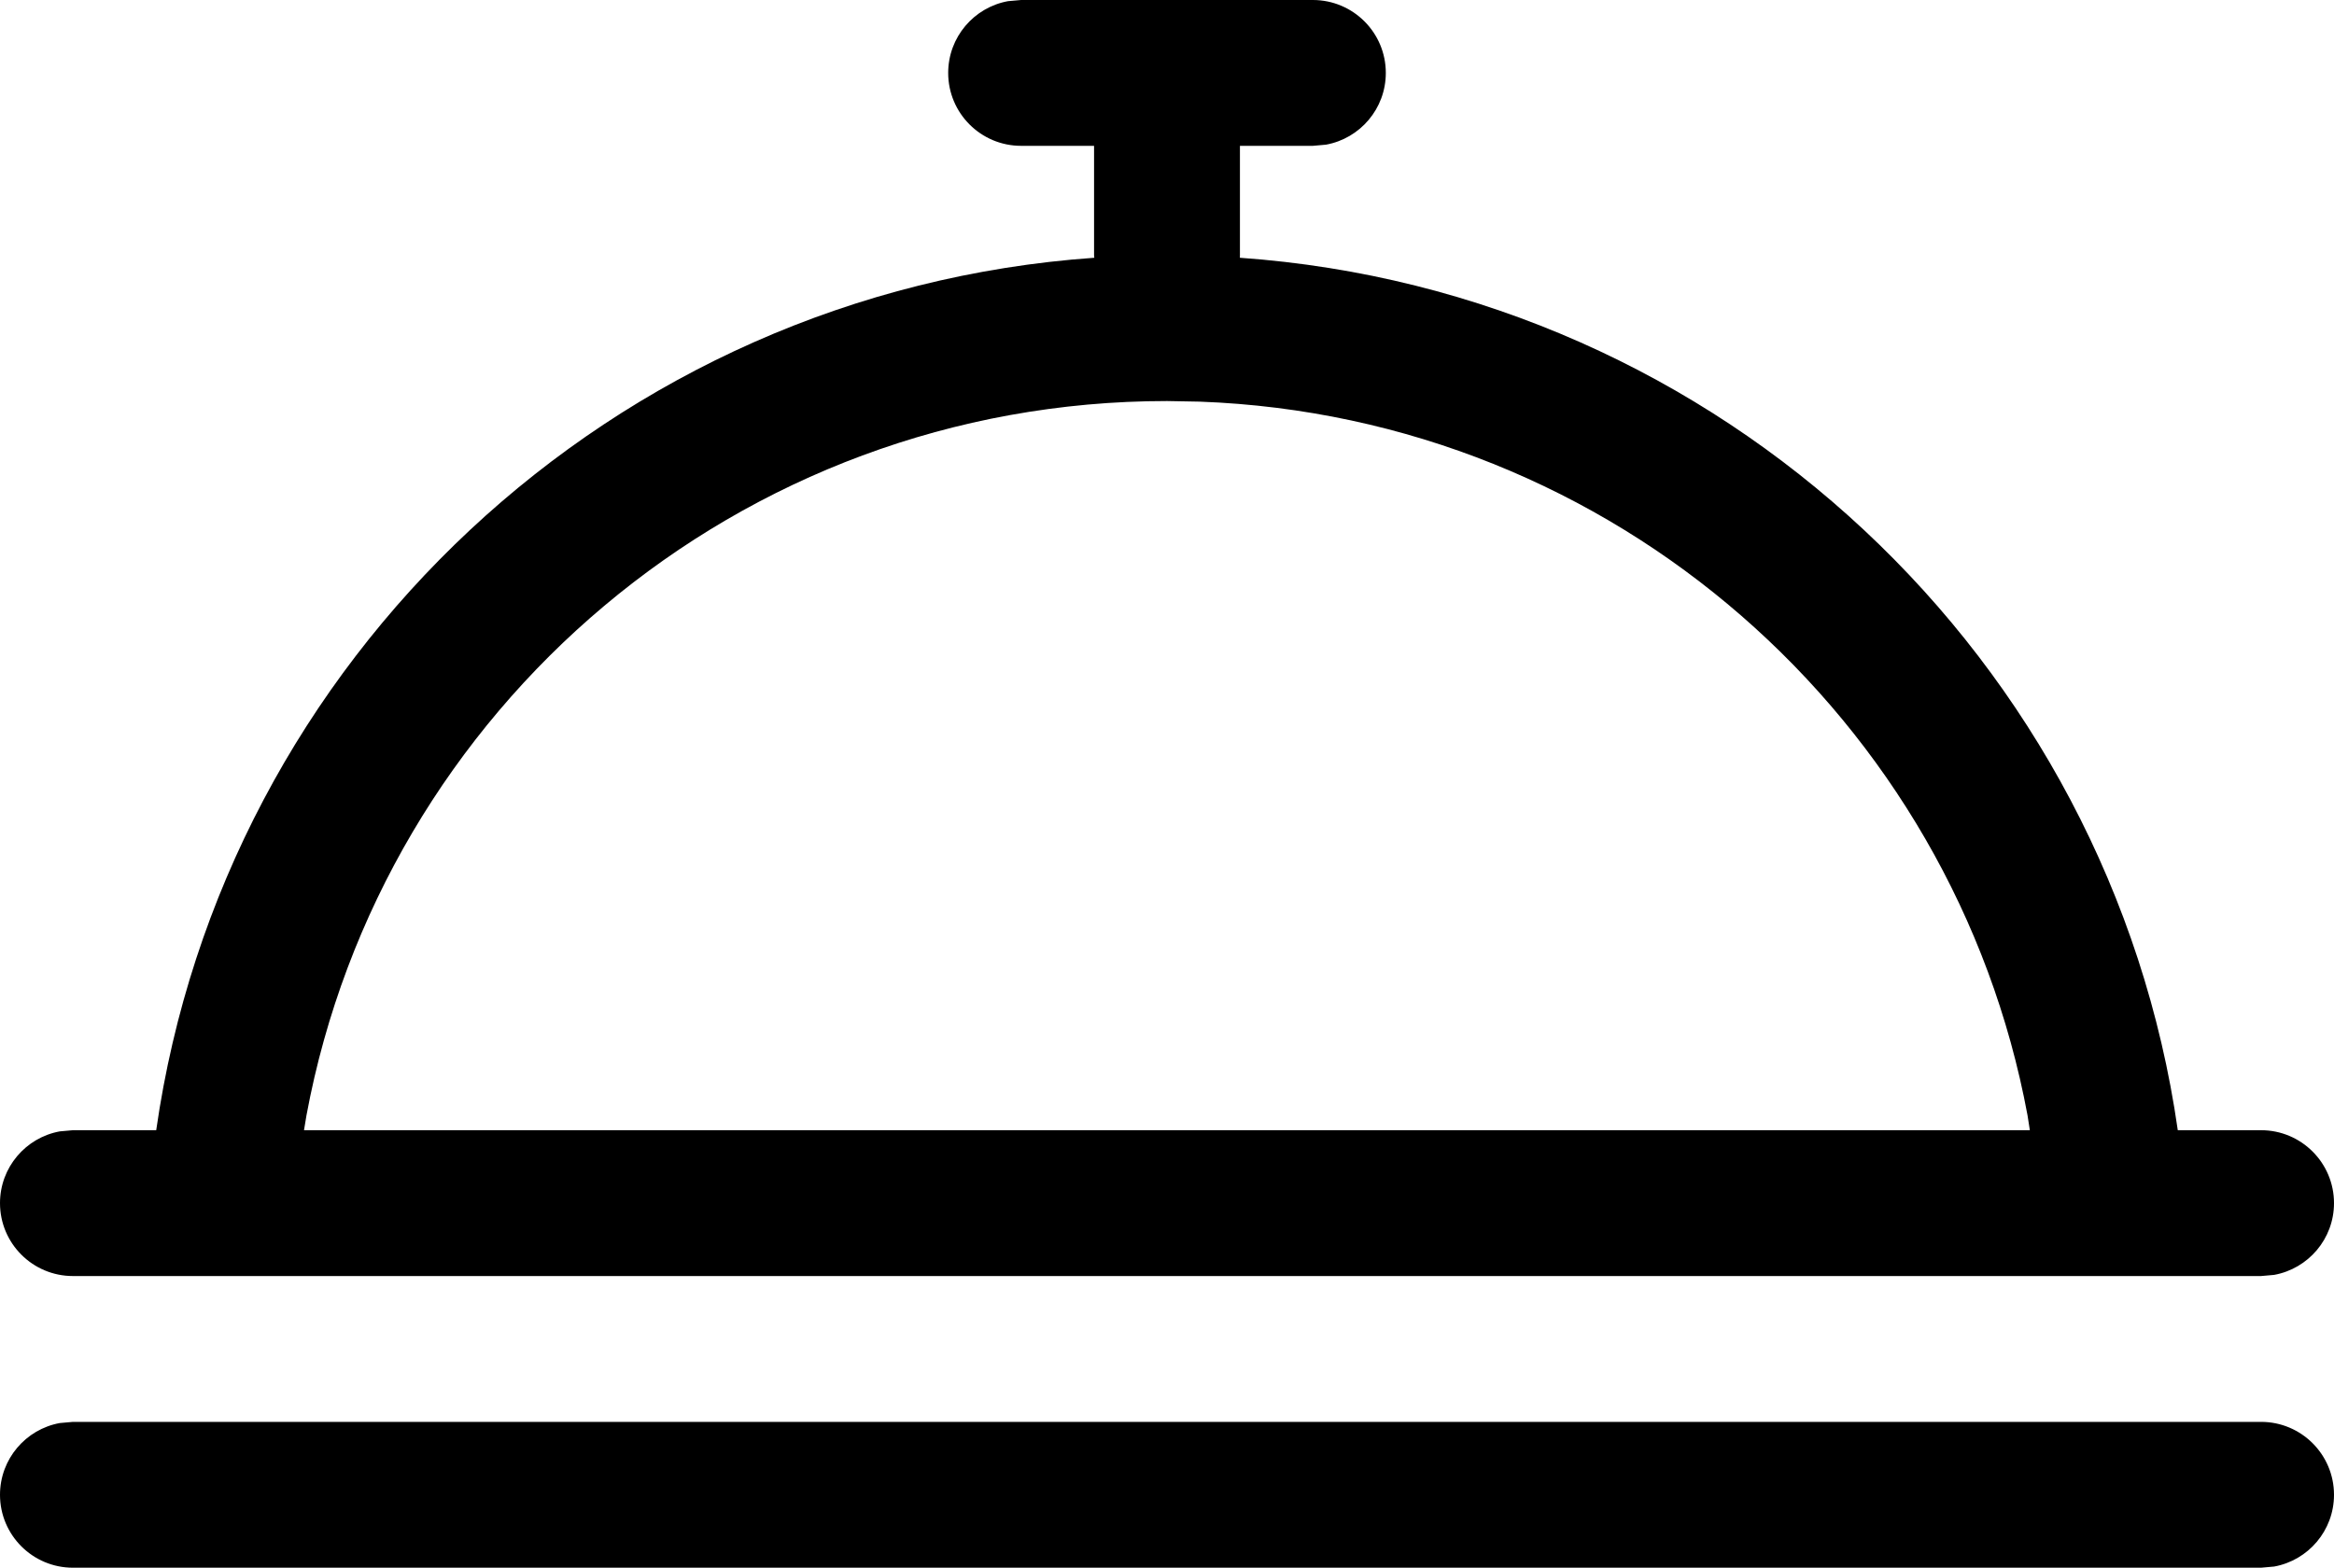
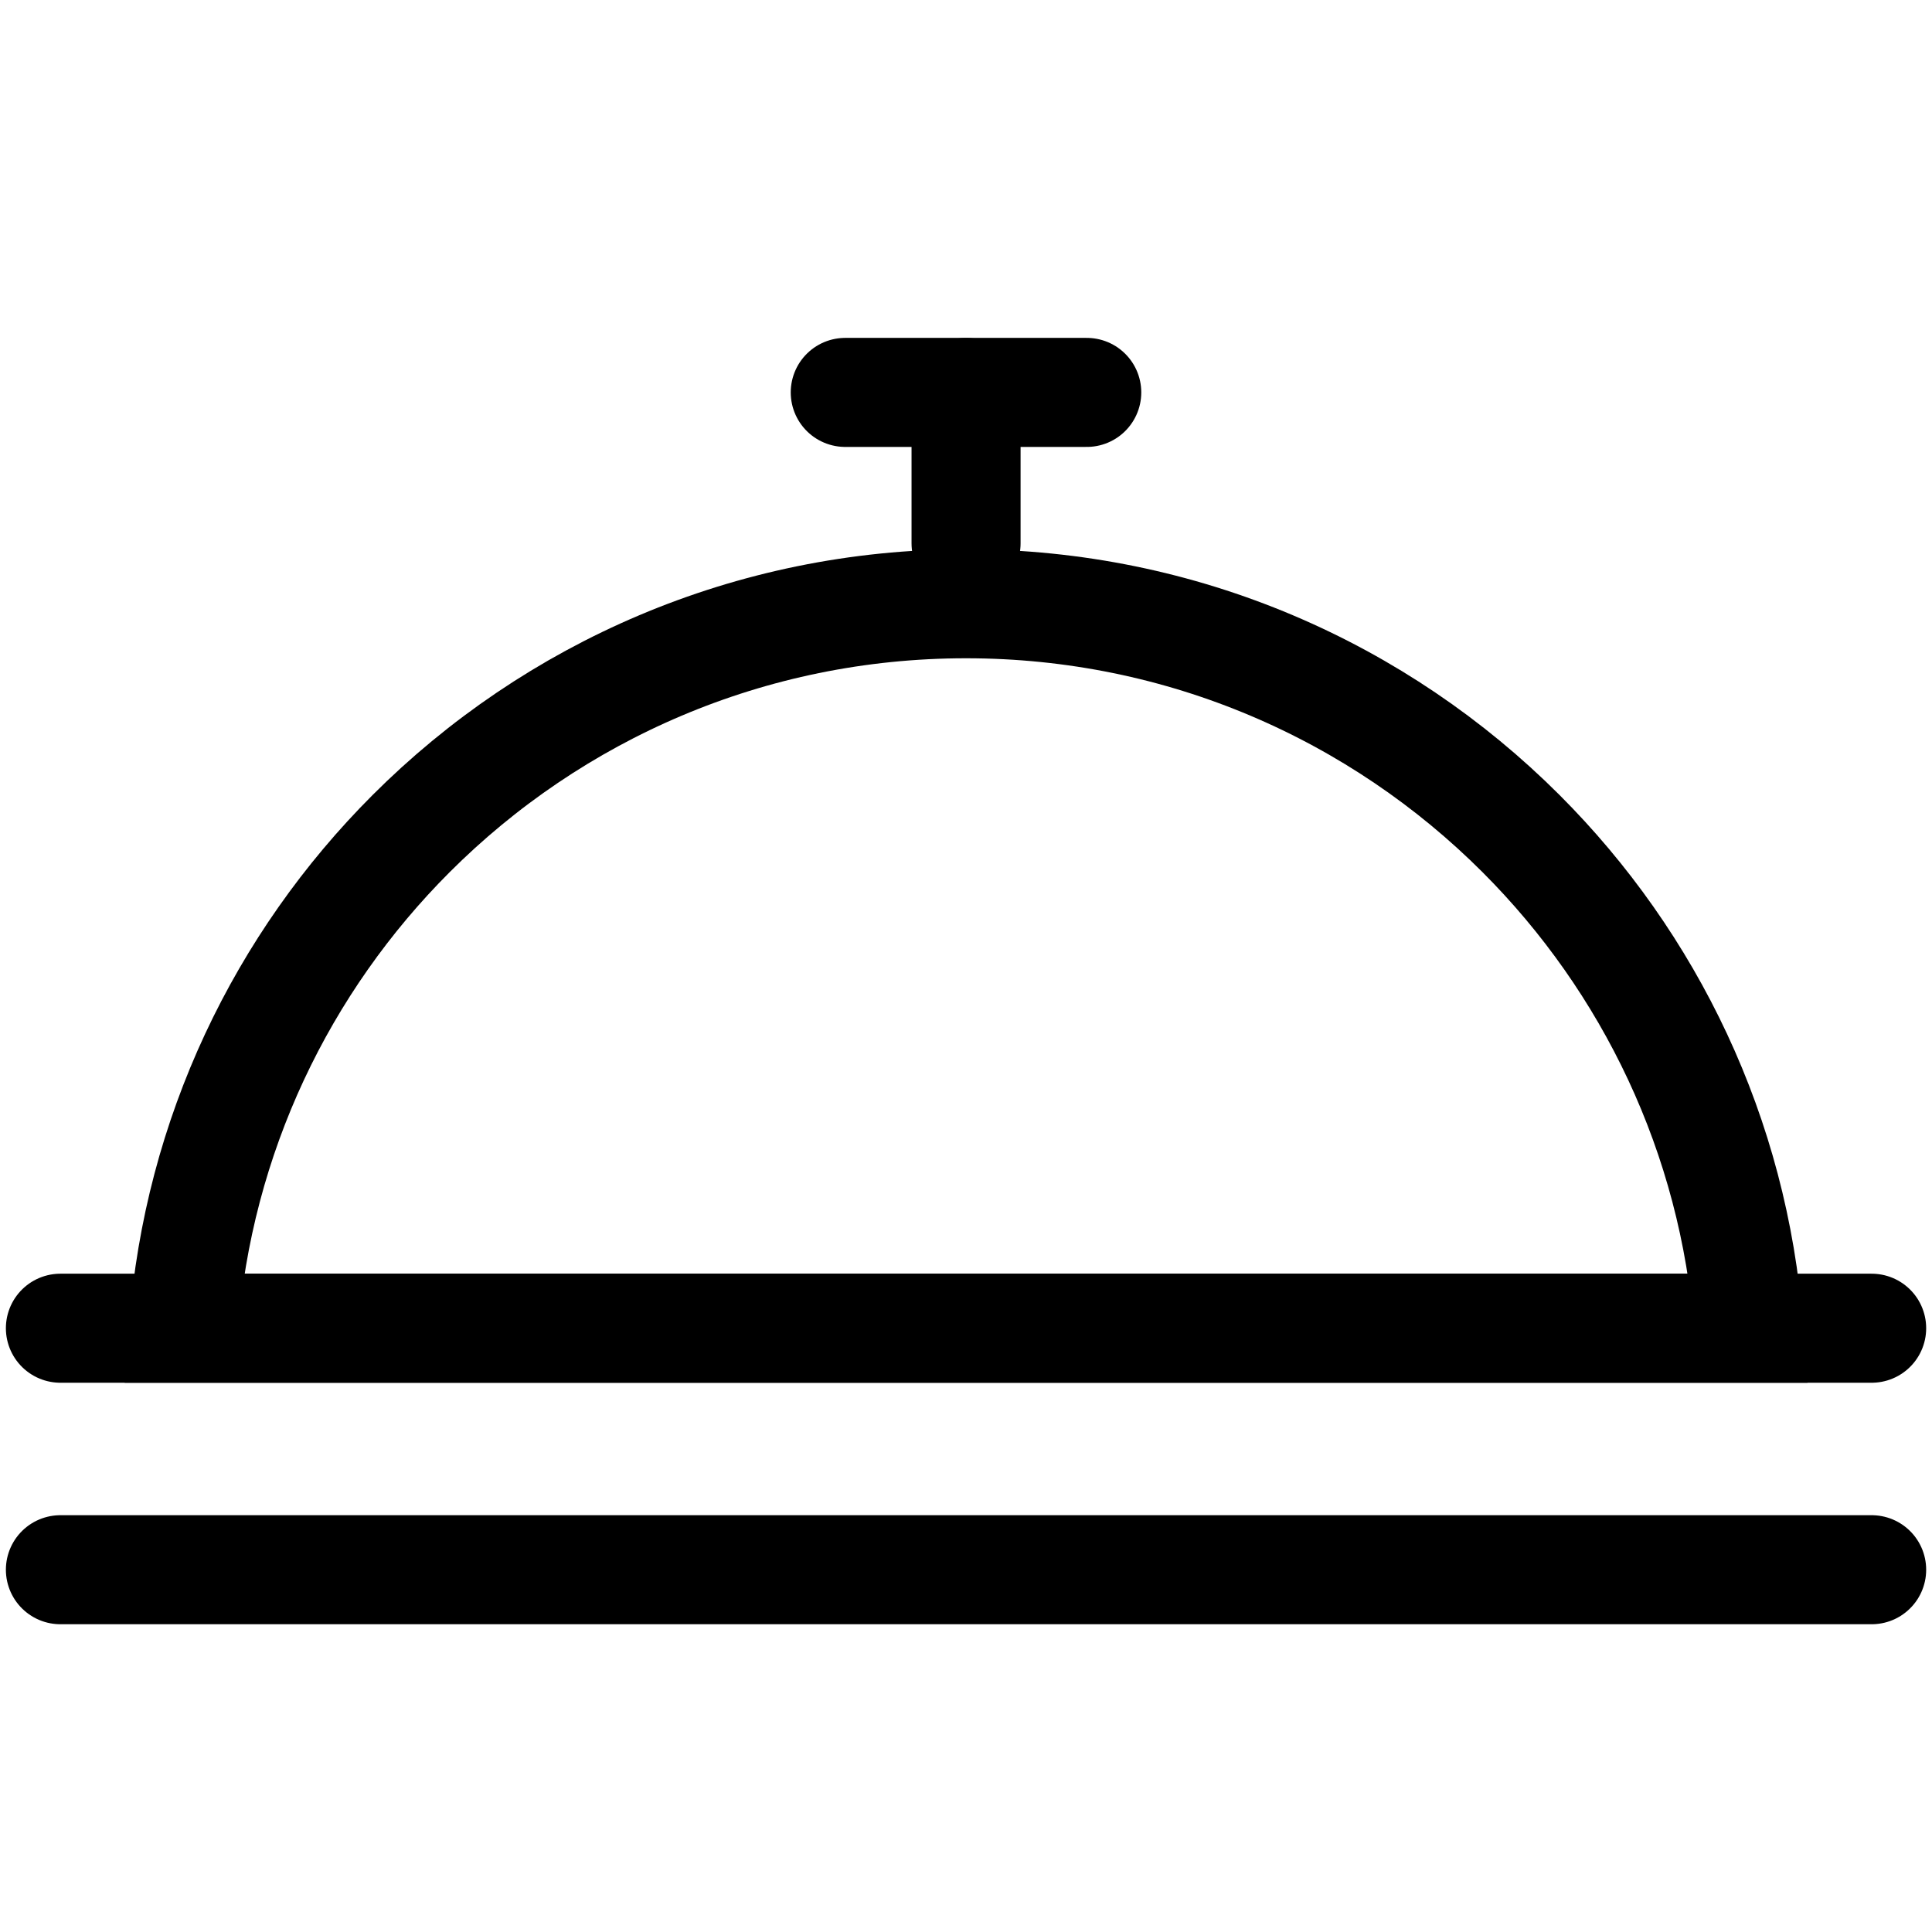
- <svg xmlns="http://www.w3.org/2000/svg" width="128px" height="86px" viewBox="0 0 128 86" version="1.1">
-   <g id="Page-1" stroke="none" stroke-width="1" fill="none" fill-rule="evenodd">
-     <g id="icons" transform="translate(-384, -404)" fill="#000000" fill-rule="nonzero">
-       <g id="01-cloche" transform="translate(384, 404)">
-         <path d="M124,78 C126.209,78 128,79.791 128,82 C128,83.964 126.585,85.597 124.719,85.936 L124,86 L4,86 C1.791,86 0,84.209 0,82 C0,80.036 1.415,78.403 3.281,78.064 L4,78 L124,78 Z M4,70 C1.791,70 0,68.209 0,66 C0,64.036 1.415,62.403 3.281,62.064 L4,62 L8.567,62 C12.264,36.151 33.614,15.997 60.013,14.14 L60,14 L60,8 L56,8 C53.791,8 52,6.209 52,4 C52,2.036 53.415,0.403 55.281,0.064 L56,0 L72,0 C74.209,0 76,1.791 76,4 C76,5.964 74.585,7.597 72.719,7.936 L72,8 L68,8 L68,14 L67.997,14.14 C94.391,16.002 115.736,36.155 119.433,62 L124,62 C126.209,62 128,63.791 128,66 C128,67.964 126.585,69.597 124.719,69.936 L124,70 L4,70 Z M64,22 C40.503,22 20.949,38.884 16.808,61.181 L16.672,62 L111.32,62 L111.192,61.181 C107.157,39.455 88.49,22.869 65.8,22.033 L64,22 Z" id="Combined-Shape" />
-       </g>
-     </g>
-   </g>
+ <svg xmlns="http://www.w3.org/2000/svg" width="64" height="64" viewBox="0 0 64 64" fill="none">
+   <path d="M2.001 43.999H62.001" stroke="black" stroke-width="3.612" stroke-linecap="round" stroke-linejoin="round" />
+   <path d="M2.001 51.999H62.001" stroke="black" stroke-width="3.612" stroke-linecap="round" stroke-linejoin="round" />
+   <path d="M32.002 12.999V18" stroke="black" stroke-width="3.612" stroke-linecap="round" />
+   <path d="M28 12.999H36" stroke="black" stroke-width="3.612" stroke-linecap="round" />
+   <path fill-rule="evenodd" clip-rule="evenodd" d="M32.002 20C39.182 20 45.682 22.91 50.387 27.615C54.651 31.879 57.441 37.617 57.927 44H6.078C6.564 37.617 9.354 31.879 13.618 27.615C18.323 22.91 24.823 20 32.002 20Z" stroke="black" stroke-width="3.612" />
</svg>
